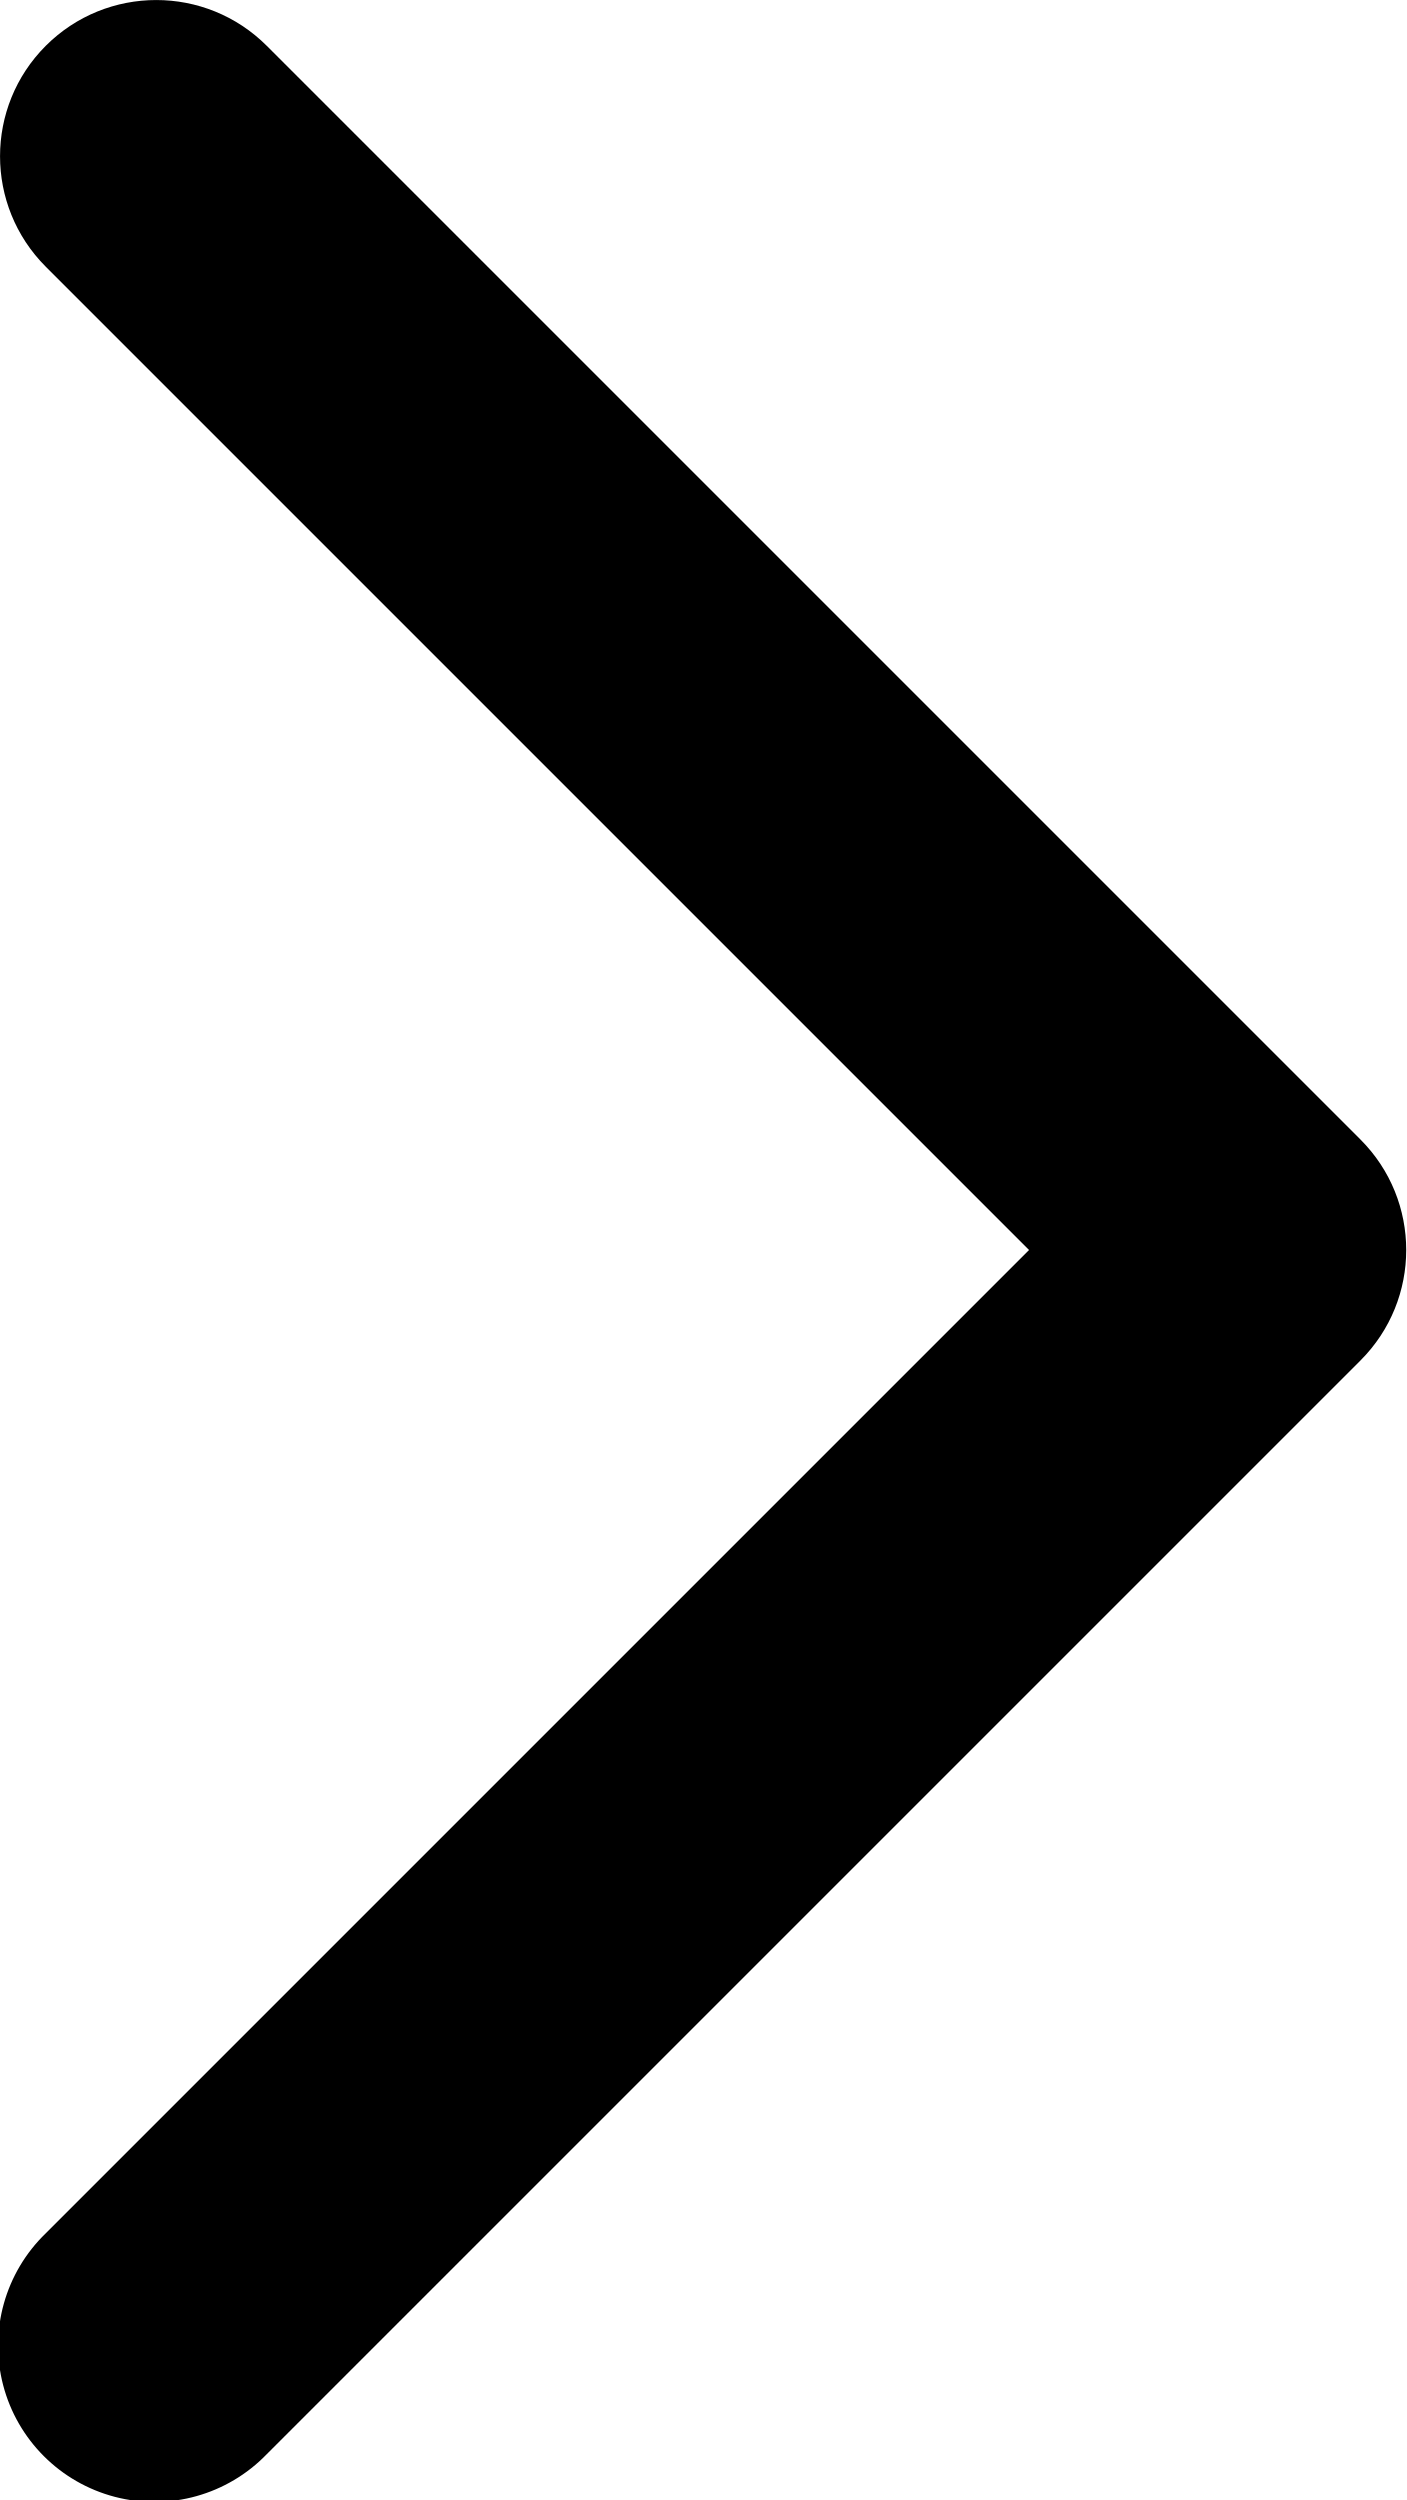
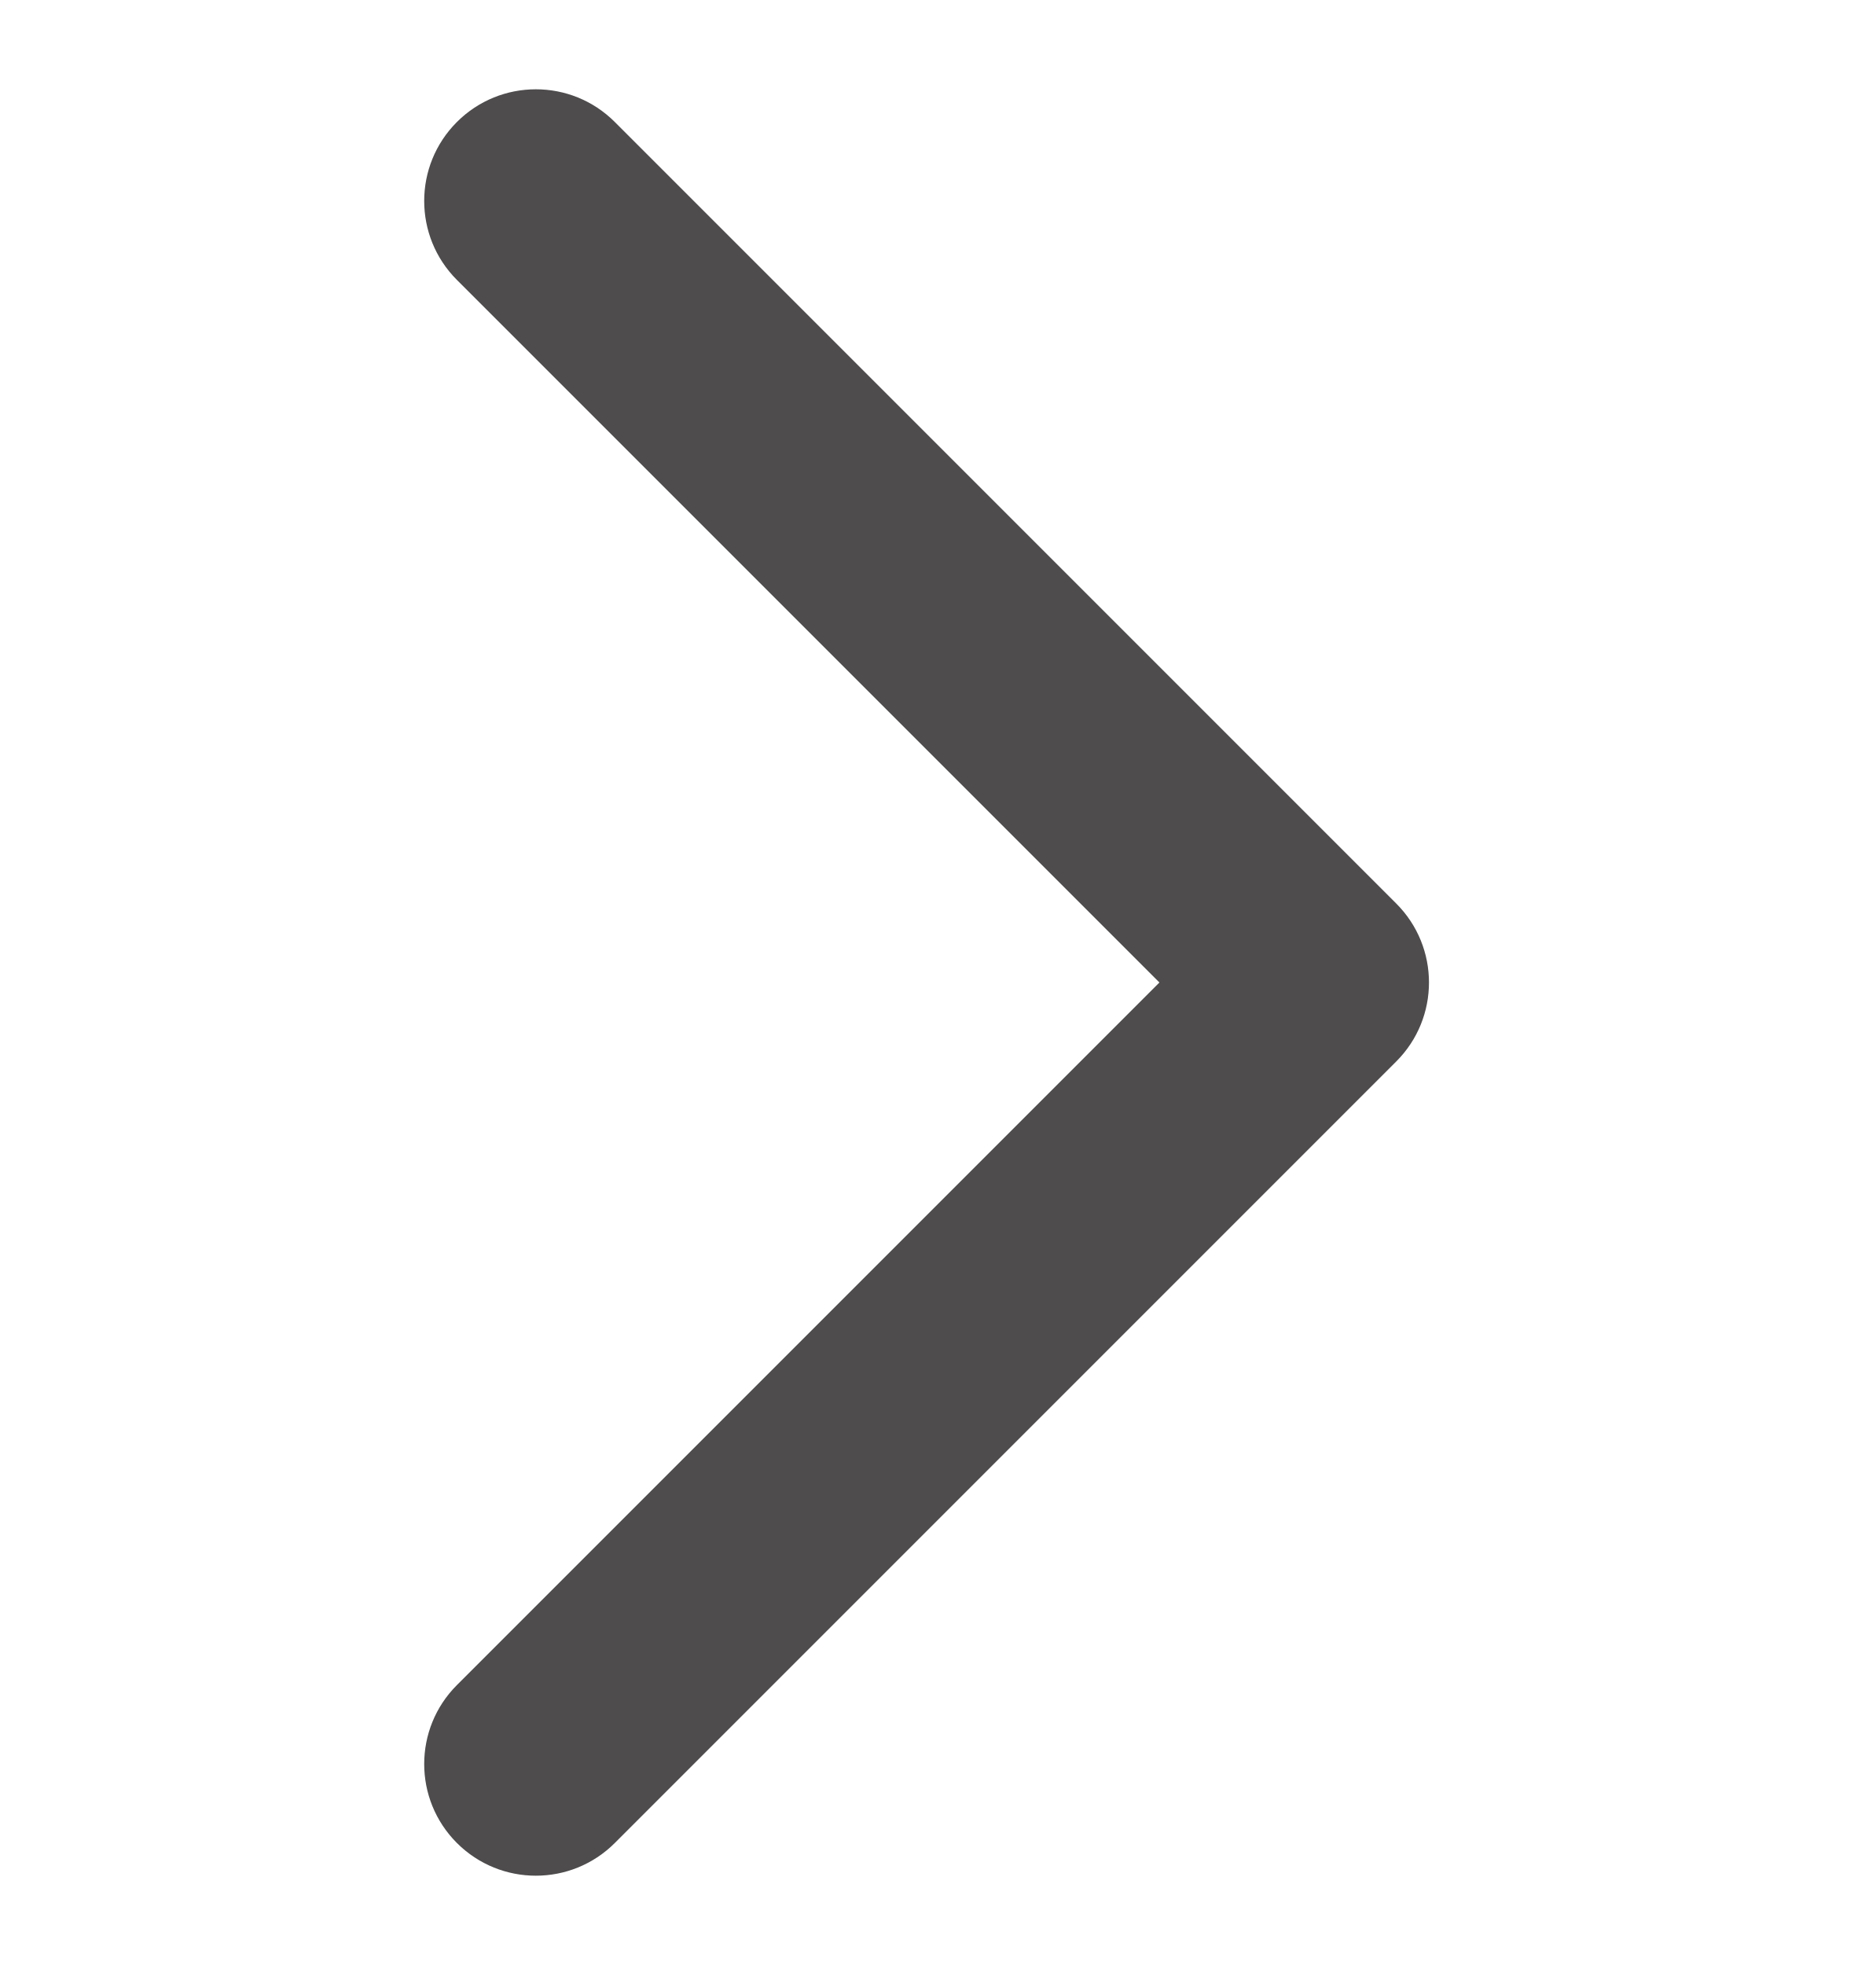
- <svg xmlns="http://www.w3.org/2000/svg" width="9" height="16" fill="none">
-   <path fill-rule="evenodd" clip-rule="evenodd" d="M.293.293a1 1 0 000 1.414L6.586 8 .293 14.293a1 1 0 101.414 1.414l7-7a1 1 0 000-1.414l-7-7a1 1 0 00-1.414 0z" fill="#000" />
+ <svg xmlns="http://www.w3.org/2000/svg" width="21" height="22" fill="none">
+   <path fill-rule="evenodd" clip-rule="evenodd" d="M5.116 1.366a1.25 1.25 0 000 1.768L12.982 11l-7.866 7.866a1.25 1.25 0 001.768 1.768l8.75-8.75a1.25 1.25 0 000-1.768l-8.75-8.75a1.25 1.25 0 00-1.768 0z" fill="#4E4C4C" />
</svg>
